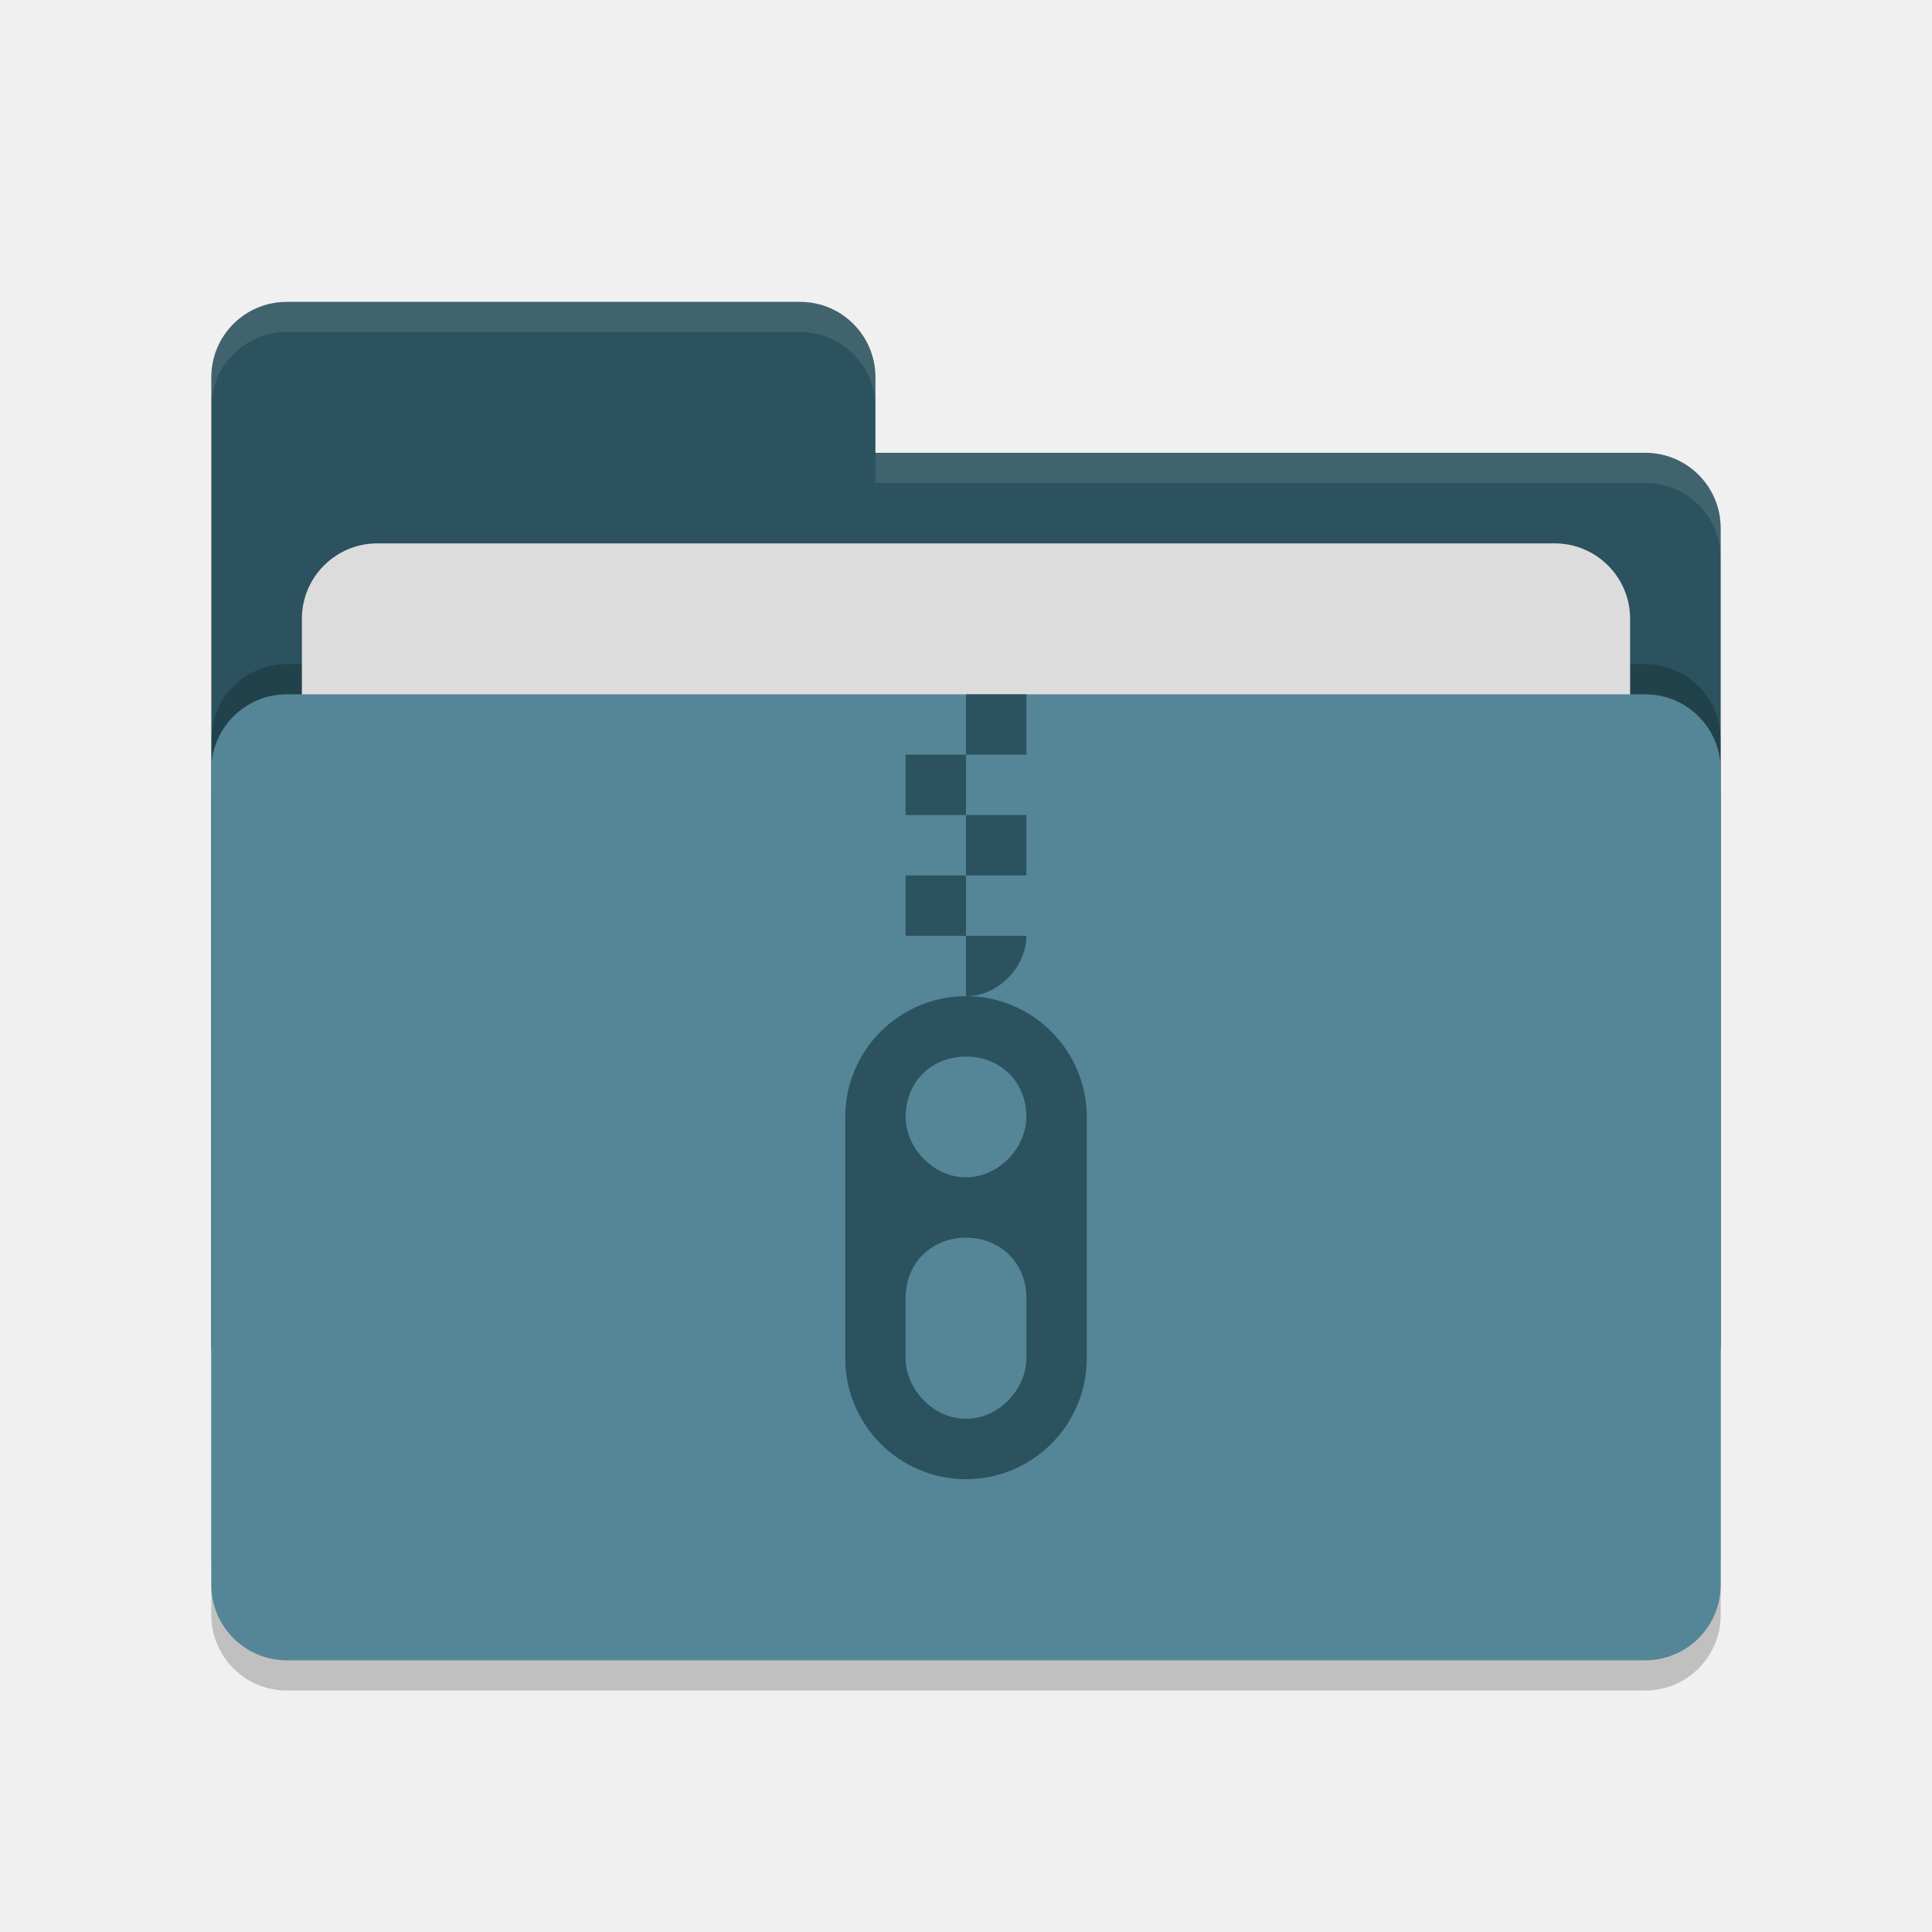
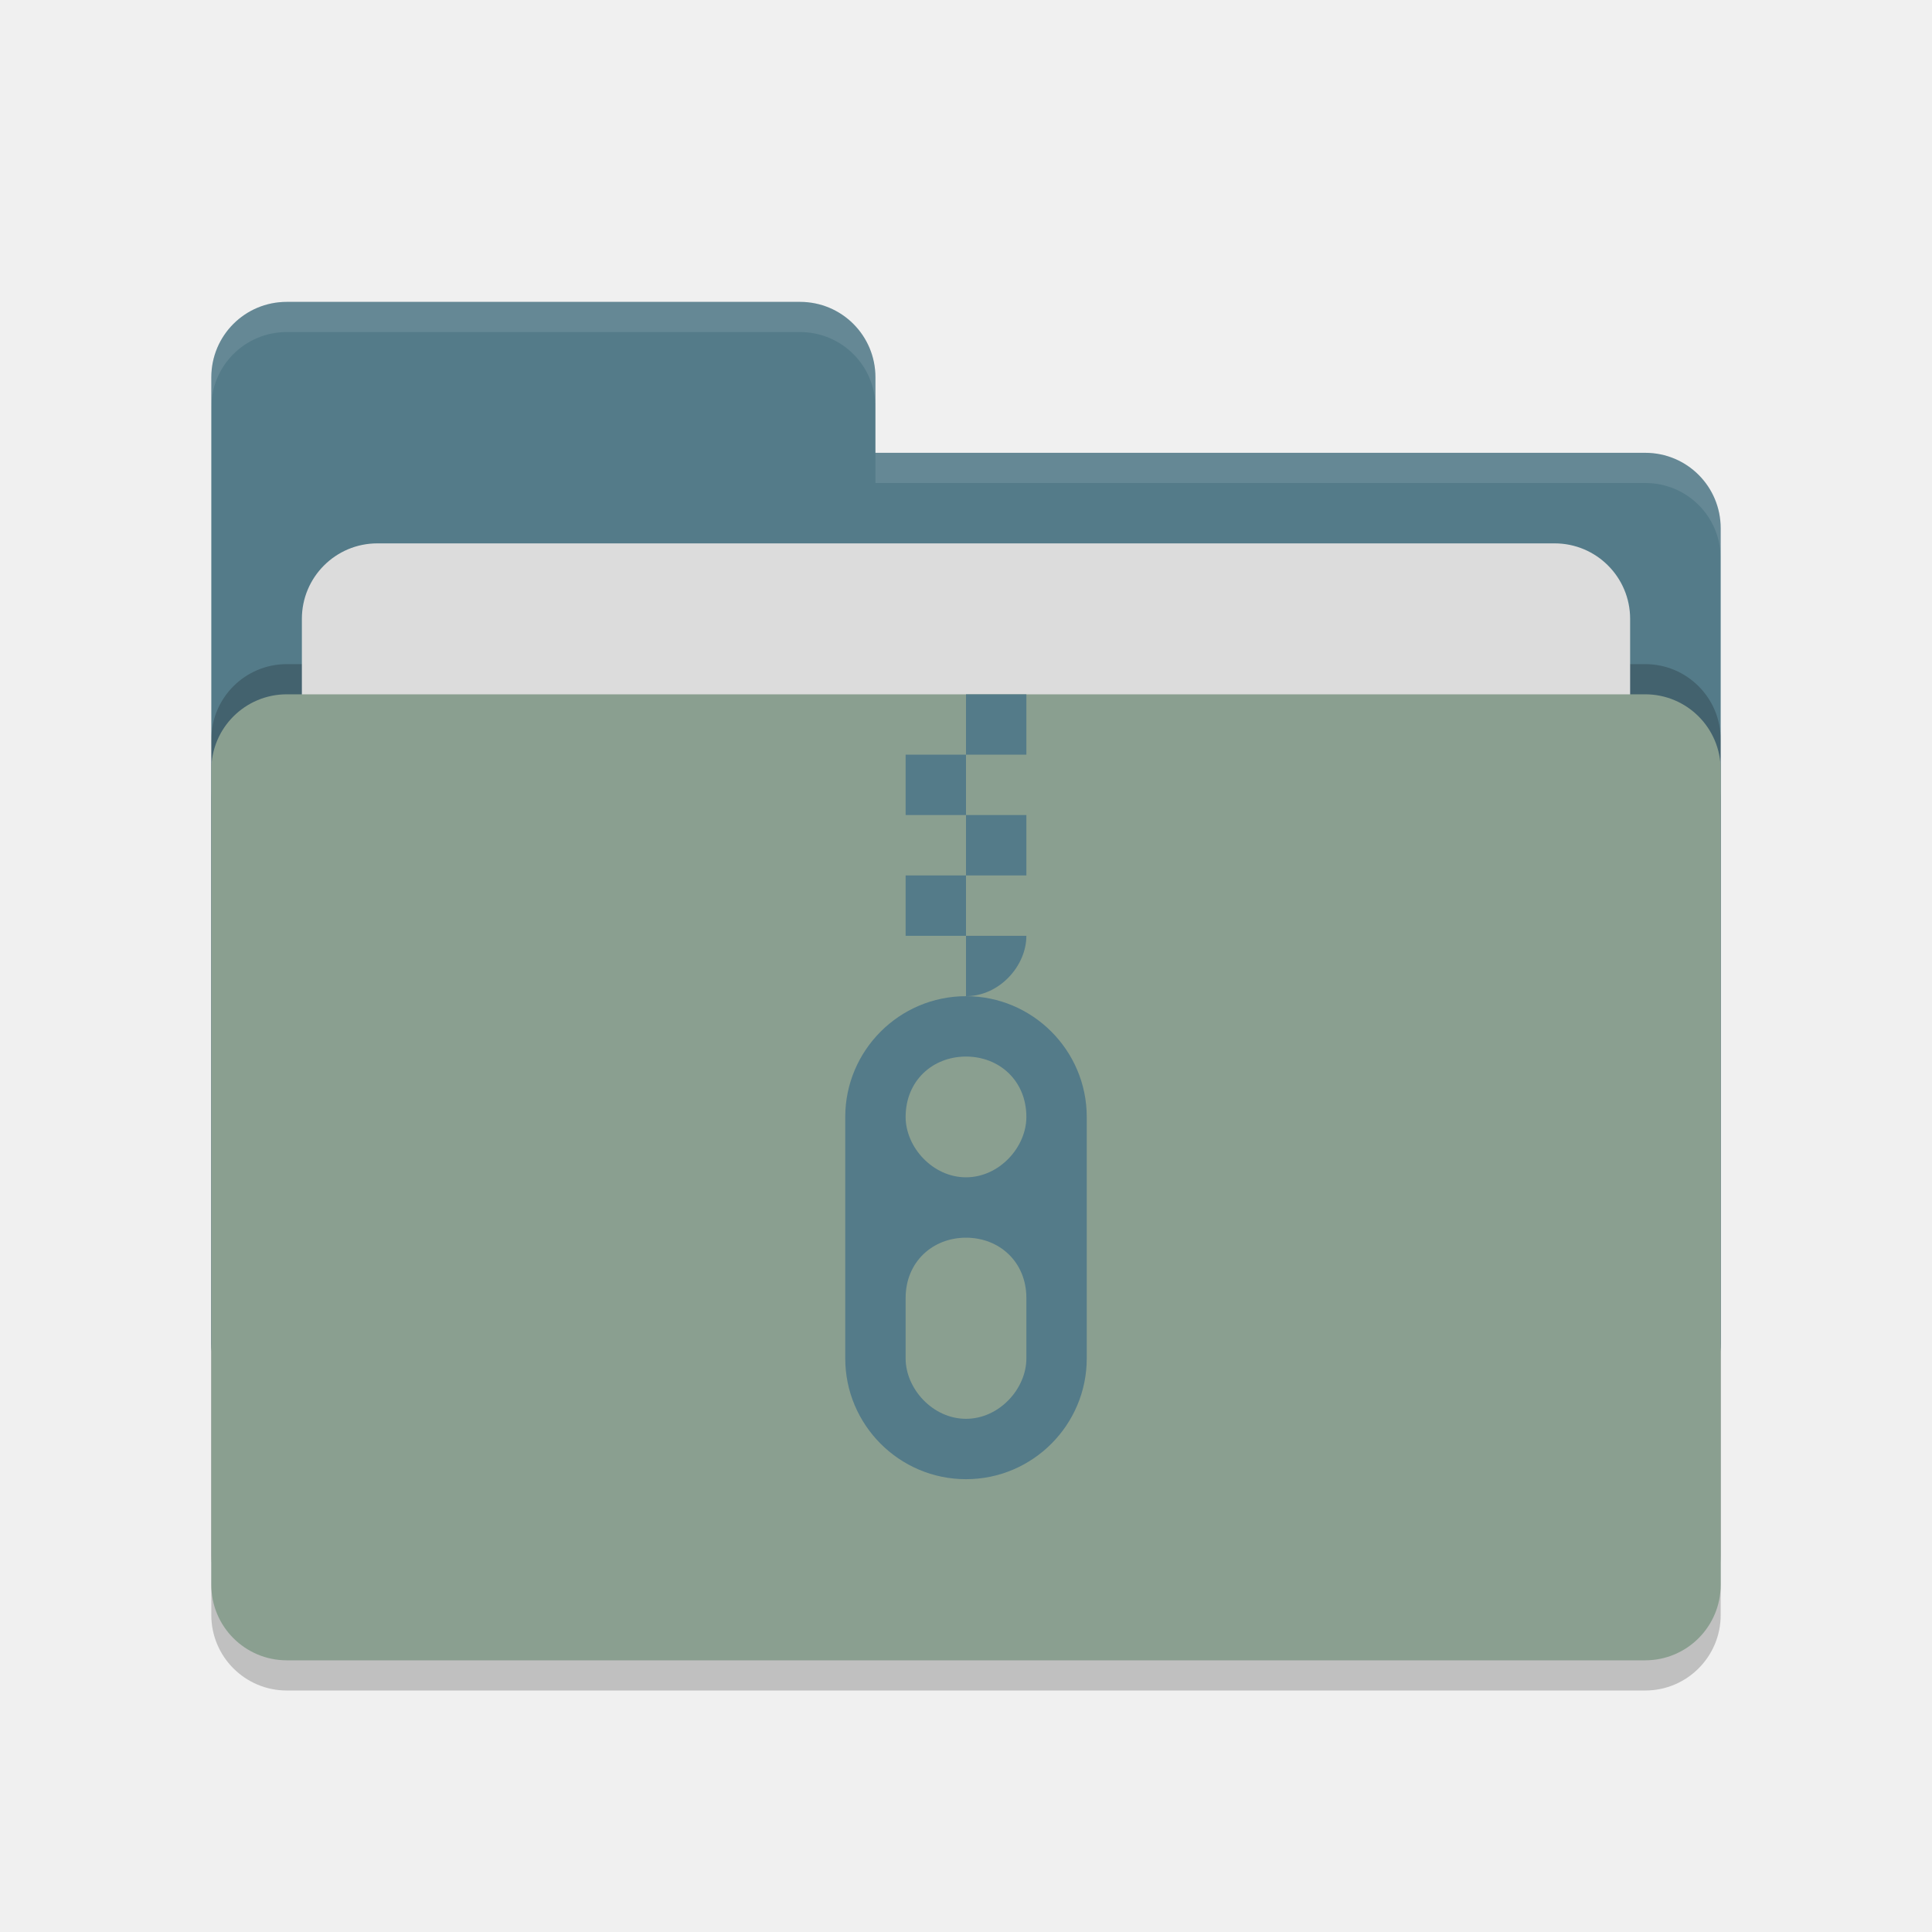
<svg xmlns="http://www.w3.org/2000/svg" width="64" height="64" version="1.1">
  <rect style="opacity:0.2" width="50" height="32" x="7" y="24" rx="2.5" ry="2.5" />
-   <path style="fill:#2b525e" d="M 7,44.5 C 7,45.885 8.115,47 9.5,47 H 54.5 C 55.885,47 57,45.885 57,44.5 V 17.5 C 57,16.115 55.885,15 54.5,15 H 29 V 12.5 C 29,11.115 27.885,10 26.5,10 H 9.5 C 8.115,10 7,11.115 7,12.5" />
+   <path style="fill:#547b89" d="M 7,44.5 C 7,45.885 8.115,47 9.5,47 H 54.5 C 55.885,47 57,45.885 57,44.5 V 17.5 C 57,16.115 55.885,15 54.5,15 H 29 V 12.5 C 29,11.115 27.885,10 26.5,10 H 9.5 C 8.115,10 7,11.115 7,12.5" />
  <rect style="opacity:0.2" width="50" height="32" x="7" y="22" rx="2.5" ry="2.5" />
  <rect style="fill:#dcdcdc" width="44" height="20" x="10" y="18" rx="2.5" ry="2.5" />
-   <rect style="fill:#548697" width="50" height="32" x="7" y="23" rx="2.5" ry="2.5" />
+   <rect style="fill:#8a9f90" width="50" height="32" x="7" y="23" rx="2.5" ry="2.5" />
  <path style="opacity:0.1;fill:#ffffff" d="M 9.5,10 C 8.115,10 7,11.115 7,12.5 V 13.5 C 7,12.115 8.115,11 9.5,11 H 26.5 C 27.885,11 29,12.115 29,13.5 V 12.5 C 29,11.115 27.885,10 26.5,10 Z M 29,15 V 16 H 54.5 C 55.89,16 57,17.115 57,18.5 V 17.5 C 57,16.115 55.89,15 54.5,15 Z" />
  <g>
-     <path style="fill:#2b525e" d="M 32,23 V 25 H 34 V 23 Z M 32,25 H 30 V 27 H 32 Z M 32,27 V 29 H 34 V 27 Z M 32,29 H 30 V 31 H 32 Z M 32,31 V 33 C 33.104,33 34,32 34,31 Z" />
-     <path style="fill:#2b525e" d="M 32,33 C 29.79,33 28,34.8 28,37 V 45 C 28,47.2 29.79,49 32,49 34.21,49 36,47.2 36,45 V 37 C 36,34.8 34.21,33 32,33 Z M 32,35 C 33.104,35 34,35.8 34,37 34,38 33.104,39 32,39 30.896,39 30,38 30,37 30,35.8 30.896,35 32,35 Z M 32,41 C 33.104,41 34,41.8 34,43 V 45 C 34,46 33.104,47 32,47 30.896,47 30,46 30,45 V 43 C 30,41.8 30.896,41 32,41 Z" />
+     <path style="fill:#547b89" d="M 32,23 V 25 H 34 V 23 Z M 32,25 H 30 V 27 H 32 Z M 32,27 V 29 H 34 V 27 Z M 32,29 H 30 V 31 H 32 Z M 32,31 V 33 C 33.104,33 34,32 34,31 Z" />
+     <path style="fill:#547b89" d="M 32,33 C 29.79,33 28,34.8 28,37 V 45 C 28,47.2 29.79,49 32,49 34.21,49 36,47.2 36,45 V 37 C 36,34.8 34.21,33 32,33 Z M 32,35 C 33.104,35 34,35.8 34,37 34,38 33.104,39 32,39 30.896,39 30,38 30,37 30,35.8 30.896,35 32,35 Z M 32,41 C 33.104,41 34,41.8 34,43 V 45 C 34,46 33.104,47 32,47 30.896,47 30,46 30,45 V 43 C 30,41.8 30.896,41 32,41 Z" />
  </g>
</svg>
